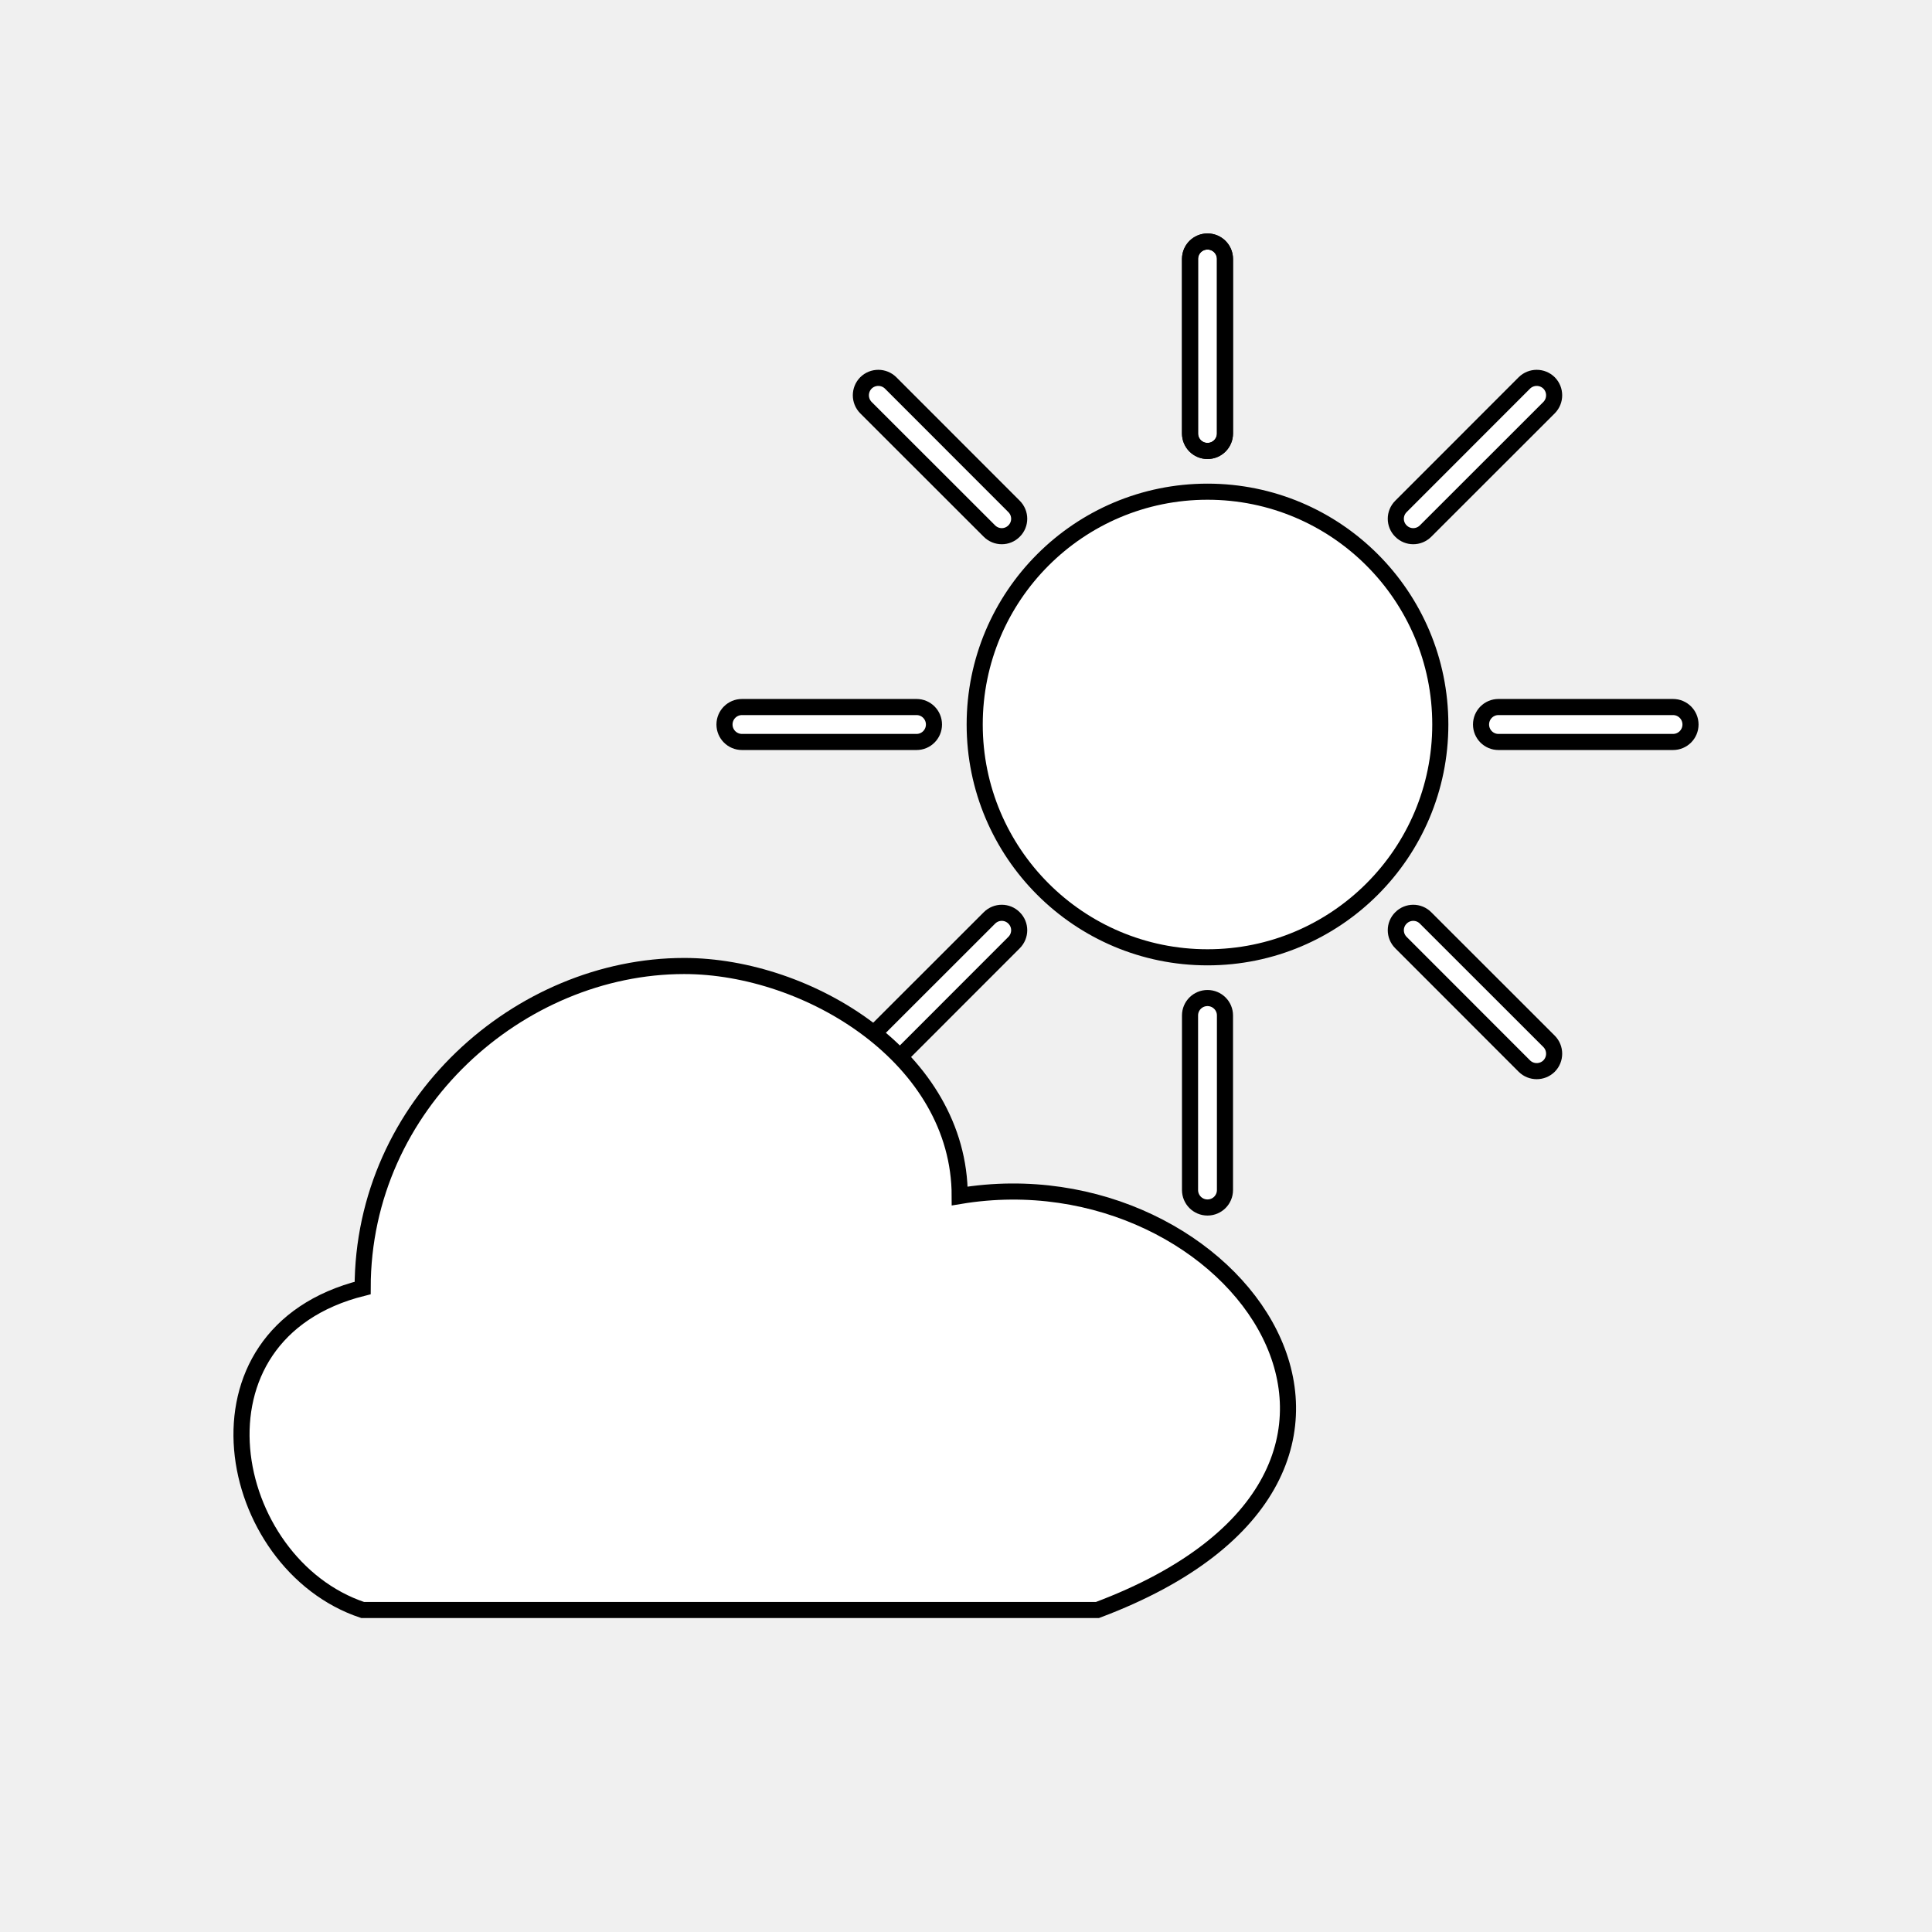
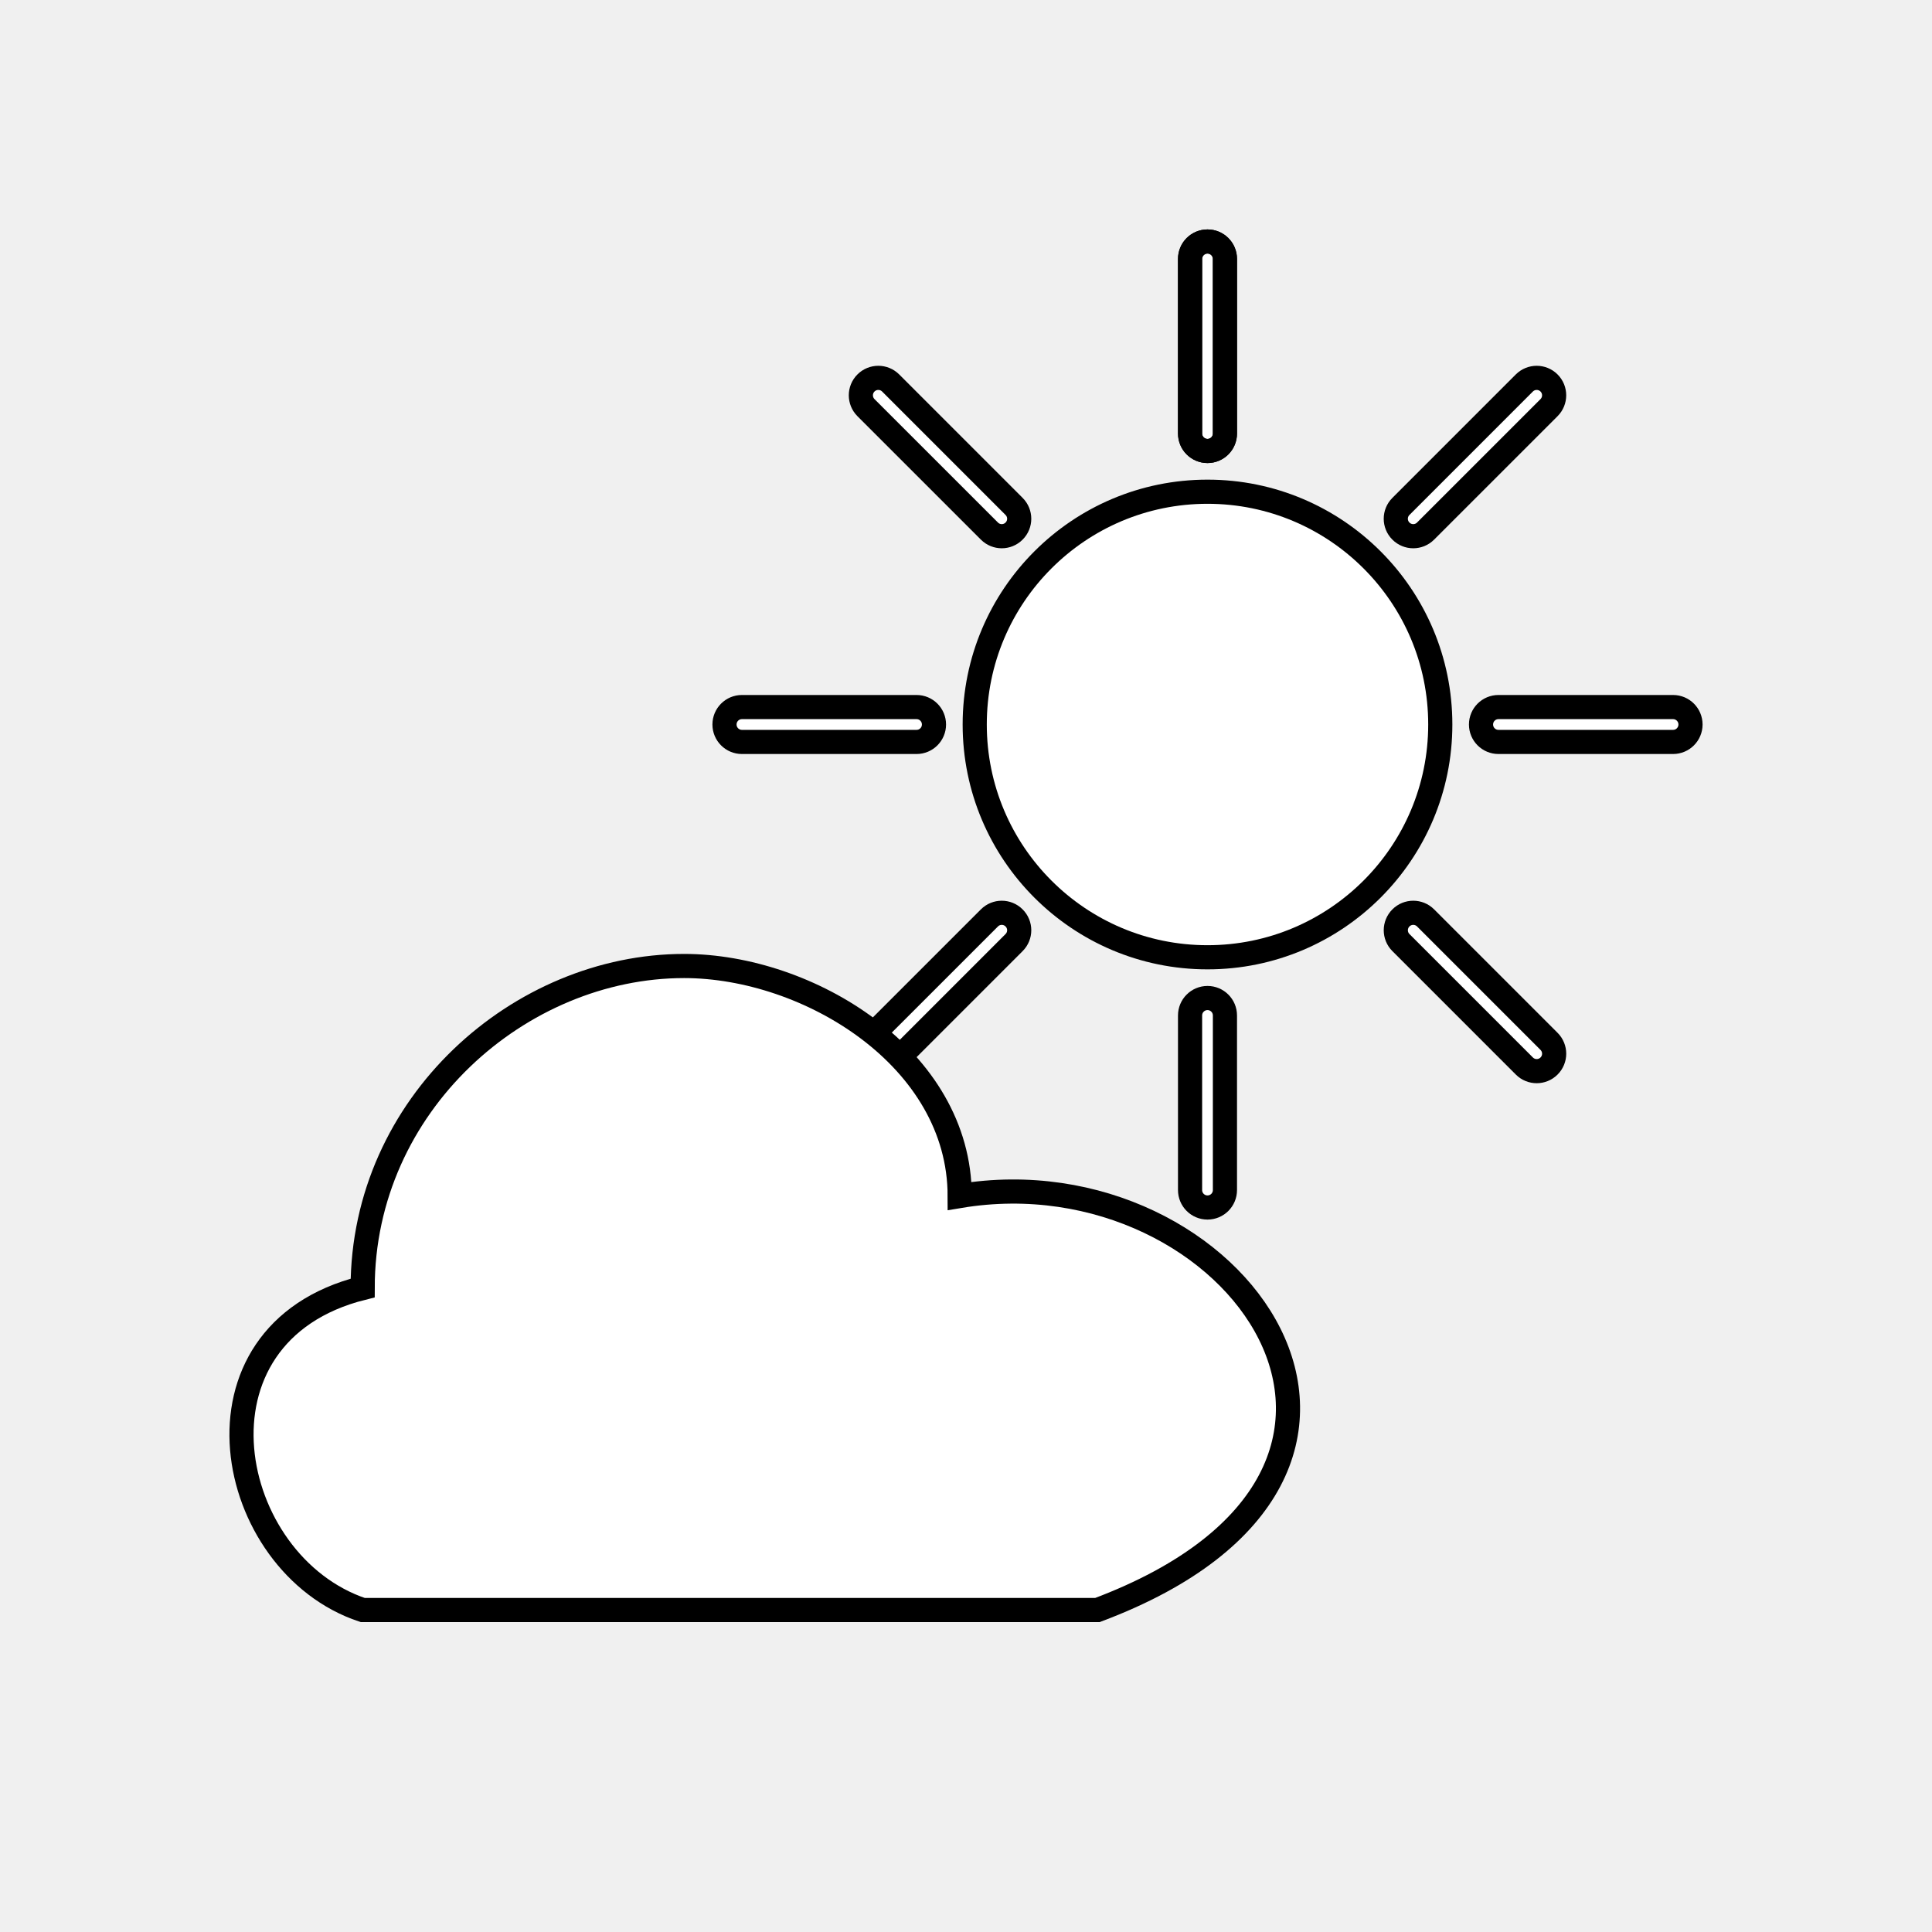
- <svg xmlns="http://www.w3.org/2000/svg" width="24" height="24" viewBox="0 0 24 24" fill="none">
-   <path d="M17.892 9C17.892 10.597 16.597 11.892 15 11.892C13.403 11.892 12.108 10.597 12.108 9C12.108 7.403 13.403 6.108 15 6.108C16.597 6.108 17.892 7.403 17.892 9Z" fill="white" />
-   <path d="M14.783 5.385V3.217C14.783 3.097 14.88 3 15 3C15.12 3 15.217 3.097 15.217 3.217V5.385C15.217 5.505 15.12 5.602 15 5.602C14.88 5.602 14.783 5.505 14.783 5.385Z" fill="white" />
-   <path d="M17.709 11.403L19.243 12.936C19.327 13.021 19.327 13.158 19.243 13.243C19.158 13.327 19.021 13.327 18.936 13.243L17.403 11.709C17.318 11.624 17.318 11.487 17.403 11.403C17.487 11.318 17.625 11.318 17.709 11.403Z" fill="white" />
-   <path d="M14.783 5.385V3.217C14.783 3.097 14.88 3 15 3C15.12 3 15.217 3.097 15.217 3.217V5.385C15.217 5.505 15.12 5.602 15 5.602C14.88 5.602 14.783 5.505 14.783 5.385Z" fill="white" />
-   <path d="M18.614 8.783H20.783C20.903 8.783 21 8.88 21 9C21 9.12 20.903 9.217 20.783 9.217H18.614C18.495 9.217 18.398 9.12 18.398 9C18.398 8.88 18.495 8.783 18.614 8.783Z" fill="white" />
-   <path d="M17.403 6.291L18.936 4.757C19.021 4.673 19.158 4.673 19.243 4.757C19.327 4.842 19.327 4.979 19.243 5.064L17.709 6.597C17.624 6.682 17.487 6.682 17.403 6.597C17.318 6.513 17.318 6.376 17.403 6.291Z" fill="white" />
-   <path d="M15.217 12.614V14.783C15.217 14.903 15.12 15 15 15C14.88 15 14.783 14.903 14.783 14.783V12.614C14.783 12.495 14.88 12.398 15 12.398C15.12 12.398 15.217 12.495 15.217 12.614Z" fill="white" />
-   <path d="M12.597 11.709L11.064 13.243C10.979 13.327 10.842 13.327 10.757 13.243C10.673 13.158 10.673 13.021 10.757 12.936L12.291 11.403C12.376 11.318 12.513 11.318 12.597 11.403C12.682 11.487 12.682 11.624 12.597 11.709Z" fill="white" />
-   <path d="M11.386 9.217H9.217C9.097 9.217 9 9.12 9 9C9 8.88 9.097 8.783 9.217 8.783H11.386C11.505 8.783 11.602 8.88 11.602 9C11.602 9.12 11.505 9.217 11.386 9.217Z" fill="white" />
-   <path d="M12.291 6.597L10.757 5.064C10.673 4.979 10.673 4.842 10.757 4.757C10.842 4.673 10.979 4.673 11.064 4.757L12.597 6.291C12.682 6.376 12.682 6.513 12.597 6.597C12.513 6.682 12.376 6.682 12.291 6.597Z" fill="white" />
-   <path d="M17.892 9C17.892 10.597 16.597 11.892 15 11.892C13.403 11.892 12.108 10.597 12.108 9C12.108 7.403 13.403 6.108 15 6.108C16.597 6.108 17.892 7.403 17.892 9Z" stroke="black" stroke-width="0.2" stroke-linecap="round" />
-   <path d="M14.783 5.385V3.217C14.783 3.097 14.88 3 15 3C15.12 3 15.217 3.097 15.217 3.217V5.385C15.217 5.505 15.12 5.602 15 5.602C14.88 5.602 14.783 5.505 14.783 5.385Z" stroke="black" stroke-width="0.2" stroke-linecap="round" />
-   <path d="M17.709 11.403L19.243 12.936C19.327 13.021 19.327 13.158 19.243 13.243C19.158 13.327 19.021 13.327 18.936 13.243L17.403 11.709C17.318 11.624 17.318 11.487 17.403 11.403C17.487 11.318 17.625 11.318 17.709 11.403Z" stroke="black" stroke-width="0.2" stroke-linecap="round" />
-   <path d="M14.783 5.385V3.217C14.783 3.097 14.88 3 15 3C15.12 3 15.217 3.097 15.217 3.217V5.385C15.217 5.505 15.12 5.602 15 5.602C14.88 5.602 14.783 5.505 14.783 5.385Z" stroke="black" stroke-width="0.2" stroke-linecap="round" />
-   <path d="M18.614 8.783H20.783C20.903 8.783 21 8.88 21 9C21 9.12 20.903 9.217 20.783 9.217H18.614C18.495 9.217 18.398 9.12 18.398 9C18.398 8.88 18.495 8.783 18.614 8.783Z" stroke="black" stroke-width="0.2" stroke-linecap="round" />
-   <path d="M17.403 6.291L18.936 4.757C19.021 4.673 19.158 4.673 19.243 4.757C19.327 4.842 19.327 4.979 19.243 5.064L17.709 6.597C17.624 6.682 17.487 6.682 17.403 6.597C17.318 6.513 17.318 6.376 17.403 6.291Z" stroke="black" stroke-width="0.2" stroke-linecap="round" />
-   <path d="M15.217 12.614V14.783C15.217 14.903 15.12 15 15 15C14.88 15 14.783 14.903 14.783 14.783V12.614C14.783 12.495 14.88 12.398 15 12.398C15.12 12.398 15.217 12.495 15.217 12.614Z" stroke="black" stroke-width="0.2" stroke-linecap="round" />
-   <path d="M12.597 11.709L11.064 13.243C10.979 13.327 10.842 13.327 10.757 13.243C10.673 13.158 10.673 13.021 10.757 12.936L12.291 11.403C12.376 11.318 12.513 11.318 12.597 11.403C12.682 11.487 12.682 11.624 12.597 11.709Z" stroke="black" stroke-width="0.2" stroke-linecap="round" />
-   <path d="M11.386 9.217H9.217C9.097 9.217 9 9.12 9 9C9 8.88 9.097 8.783 9.217 8.783H11.386C11.505 8.783 11.602 8.88 11.602 9C11.602 9.12 11.505 9.217 11.386 9.217Z" stroke="black" stroke-width="0.2" stroke-linecap="round" />
-   <path d="M12.291 6.597L10.757 5.064C10.673 4.979 10.673 4.842 10.757 4.757C10.842 4.673 10.979 4.673 11.064 4.757L12.597 6.291C12.682 6.376 12.682 6.513 12.597 6.597C12.513 6.682 12.376 6.682 12.291 6.597Z" stroke="black" stroke-width="0.2" stroke-linecap="round" />
-   <path d="M13.633 20H4.505C2.794 19.429 2.223 16.571 4.505 16C4.505 13.714 6.458 12 8.499 12C10.043 12 11.921 13.143 11.922 14.857C15.345 14.286 18.197 18.286 13.633 20Z" fill="white" stroke="black" stroke-width="0.2" stroke-linecap="round" />
+ <svg xmlns="http://www.w3.org/2000/svg" width="80" height="80" viewBox="0 0 80 80" fill="none">
+   <path d="M59.639 30C59.639 35.323 55.323 39.639 50 39.639C44.677 39.639 40.361 35.323 40.361 30C40.361 24.677 44.677 20.361 50 20.361C55.323 20.361 59.639 24.677 59.639 30Z" fill="white" />
+   <path d="M49.278 17.951V10.722C49.278 10.323 49.601 10 50 10C50.399 10 50.722 10.323 50.722 10.722V17.951C50.722 18.351 50.399 18.674 50 18.674C49.601 18.674 49.278 18.351 49.278 17.951Z" fill="white" />
+   <path d="M59.031 38.009L64.142 43.12C64.425 43.403 64.425 43.86 64.142 44.142C63.86 44.424 63.403 44.424 63.121 44.142L58.009 39.03C57.727 38.748 57.727 38.291 58.009 38.009C58.291 37.726 58.748 37.726 59.031 38.009Z" fill="white" />
+   <path d="M49.278 17.951V10.722C49.278 10.323 49.601 10 50 10C50.399 10 50.722 10.323 50.722 10.722V17.951C50.722 18.351 50.399 18.674 50 18.674C49.601 18.674 49.278 18.351 49.278 17.951Z" fill="white" />
+   <path d="M62.048 29.278H69.278C69.677 29.278 70 29.601 70 30C70 30.399 69.677 30.722 69.278 30.722H62.048C61.649 30.722 61.326 30.399 61.326 30C61.326 29.601 61.649 29.278 62.048 29.278Z" fill="white" />
+   <path d="M58.009 20.97L63.12 15.858C63.403 15.576 63.86 15.576 64.142 15.858C64.424 16.14 64.424 16.597 64.142 16.88L59.03 21.991C58.748 22.274 58.291 22.274 58.009 21.991C57.726 21.709 57.726 21.252 58.009 20.97Z" fill="white" />
+   <path d="M50.722 42.048V49.278C50.722 49.677 50.399 50 50 50C49.601 50 49.278 49.677 49.278 49.278V42.048C49.278 41.649 49.601 41.326 50 41.326C50.399 41.326 50.722 41.649 50.722 42.048Z" fill="white" />
+   <path d="M41.991 39.03L36.88 44.142C36.597 44.424 36.14 44.424 35.858 44.142C35.575 43.86 35.575 43.403 35.858 43.12L40.97 38.009C41.252 37.726 41.709 37.726 41.991 38.009C42.274 38.291 42.274 38.748 41.991 39.03Z" fill="white" />
+   <path d="M37.952 30.722H30.722C30.323 30.722 30 30.399 30 30C30 29.601 30.323 29.278 30.722 29.278H37.952C38.351 29.278 38.674 29.601 38.674 30C38.674 30.399 38.351 30.722 37.952 30.722Z" fill="white" />
+   <path d="M40.97 21.991L35.858 16.88C35.576 16.597 35.576 16.14 35.858 15.858C36.14 15.576 36.597 15.576 36.88 15.858L41.991 20.97C42.274 21.252 42.274 21.709 41.991 21.991C41.709 22.274 41.252 22.274 40.97 21.991Z" fill="white" />
+   <path d="M59.639 30C59.639 35.323 55.323 39.639 50 39.639C44.677 39.639 40.361 35.323 40.361 30C40.361 24.677 44.677 20.361 50 20.361C55.323 20.361 59.639 24.677 59.639 30Z" stroke="black" stroke-linecap="round" />
+   <path d="M49.278 17.951V10.722C49.278 10.323 49.601 10 50 10C50.399 10 50.722 10.323 50.722 10.722V17.951C50.722 18.351 50.399 18.674 50 18.674C49.601 18.674 49.278 18.351 49.278 17.951Z" stroke="black" stroke-linecap="round" />
+   <path d="M59.031 38.009L64.142 43.12C64.425 43.403 64.425 43.86 64.142 44.142C63.86 44.424 63.403 44.424 63.121 44.142L58.009 39.03C57.727 38.748 57.727 38.291 58.009 38.009C58.291 37.726 58.748 37.726 59.031 38.009Z" stroke="black" stroke-linecap="round" />
+   <path d="M49.278 17.951V10.722C49.278 10.323 49.601 10 50 10C50.399 10 50.722 10.323 50.722 10.722V17.951C50.722 18.351 50.399 18.674 50 18.674C49.601 18.674 49.278 18.351 49.278 17.951Z" stroke="black" stroke-linecap="round" />
+   <path d="M62.048 29.278H69.278C69.677 29.278 70 29.601 70 30C70 30.399 69.677 30.722 69.278 30.722H62.048C61.649 30.722 61.326 30.399 61.326 30C61.326 29.601 61.649 29.278 62.048 29.278Z" stroke="black" stroke-linecap="round" />
+   <path d="M58.009 20.97L63.12 15.858C63.403 15.576 63.86 15.576 64.142 15.858C64.424 16.14 64.424 16.597 64.142 16.88L59.03 21.991C58.748 22.274 58.291 22.274 58.009 21.991C57.726 21.709 57.726 21.252 58.009 20.97Z" stroke="black" stroke-linecap="round" />
+   <path d="M50.722 42.048V49.278C50.722 49.677 50.399 50 50 50C49.601 50 49.278 49.677 49.278 49.278V42.048C49.278 41.649 49.601 41.326 50 41.326C50.399 41.326 50.722 41.649 50.722 42.048Z" stroke="black" stroke-linecap="round" />
+   <path d="M41.991 39.03L36.88 44.142C36.597 44.424 36.14 44.424 35.858 44.142C35.575 43.86 35.575 43.403 35.858 43.12L40.97 38.009C41.252 37.726 41.709 37.726 41.991 38.009C42.274 38.291 42.274 38.748 41.991 39.03Z" stroke="black" stroke-linecap="round" />
+   <path d="M37.952 30.722H30.722C30.323 30.722 30 30.399 30 30C30 29.601 30.323 29.278 30.722 29.278H37.952C38.351 29.278 38.674 29.601 38.674 30C38.674 30.399 38.351 30.722 37.952 30.722Z" stroke="black" stroke-linecap="round" />
+   <path d="M40.97 21.991L35.858 16.88C35.576 16.597 35.576 16.14 35.858 15.858C36.14 15.576 36.597 15.576 36.88 15.858L41.991 20.97C42.274 21.252 42.274 21.709 41.991 21.991C41.709 22.274 41.252 22.274 40.97 21.991Z" stroke="black" stroke-linecap="round" />
+   <path d="M45.444 66.667H15.017C9.312 64.762 7.41 55.238 15.017 53.333C15.017 45.714 21.527 40 28.329 40C33.477 40 39.738 43.809 39.739 49.524C51.148 47.619 60.657 60.952 45.444 66.667Z" fill="white" stroke="black" stroke-linecap="round" />
</svg>
